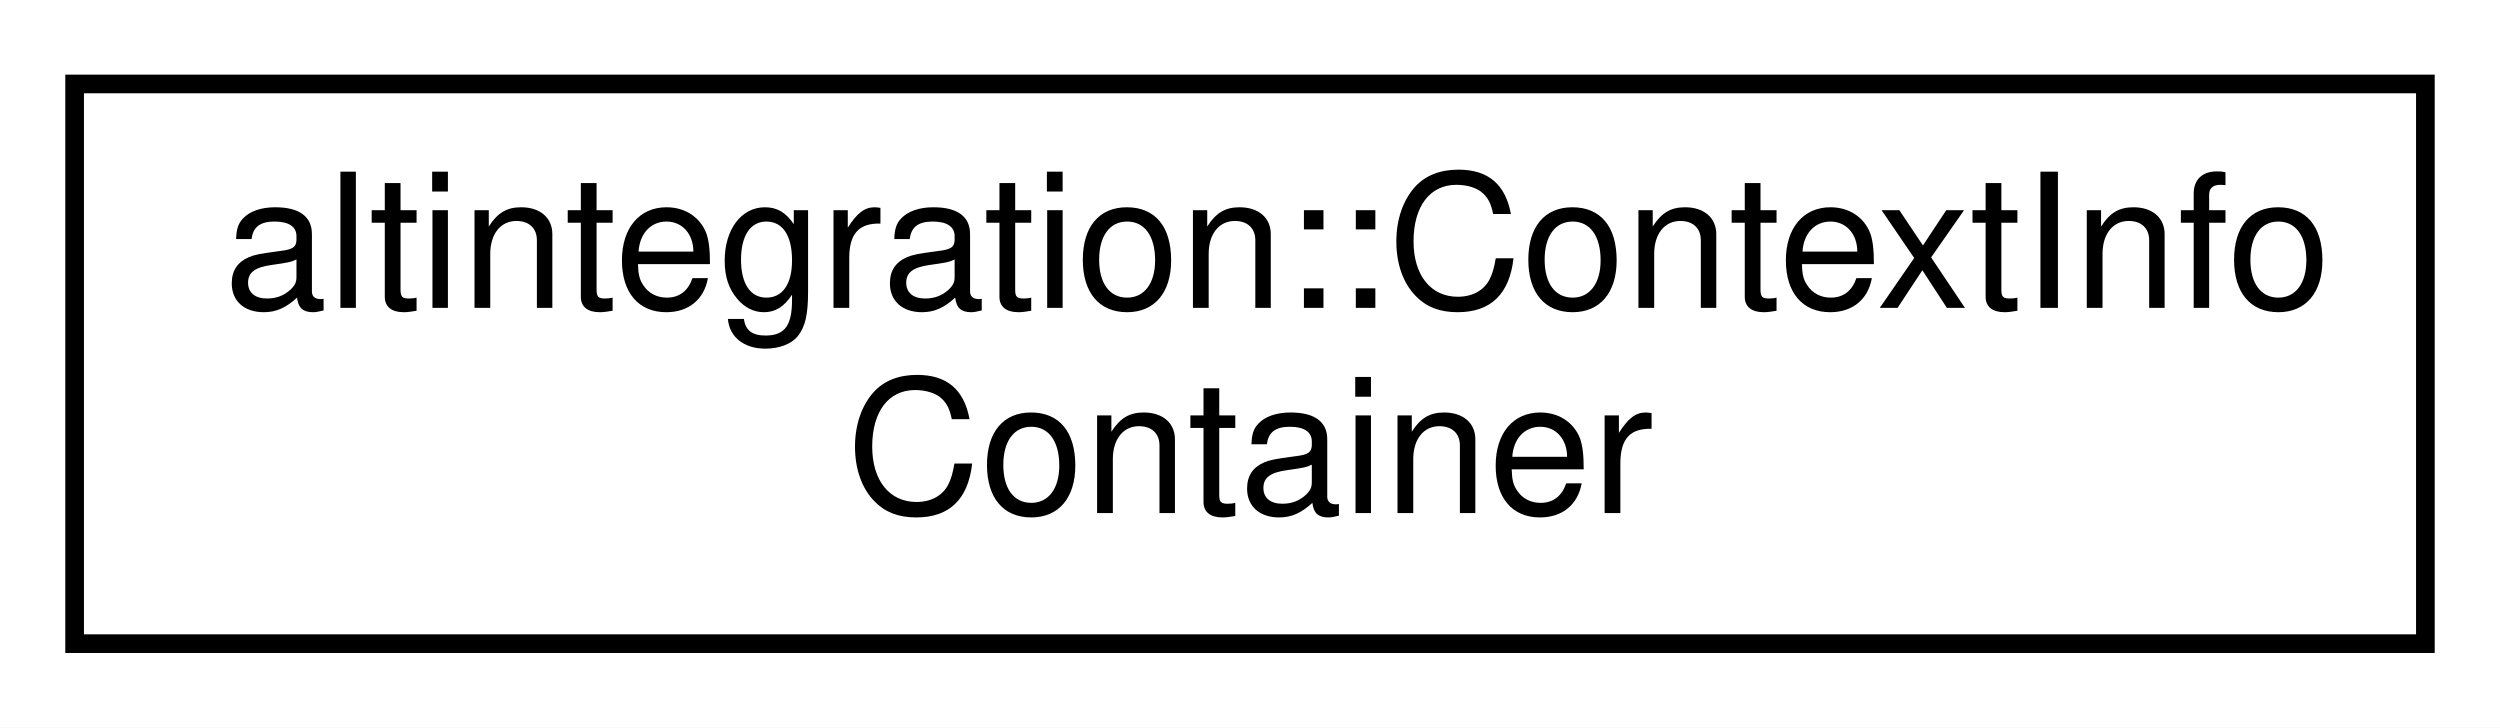
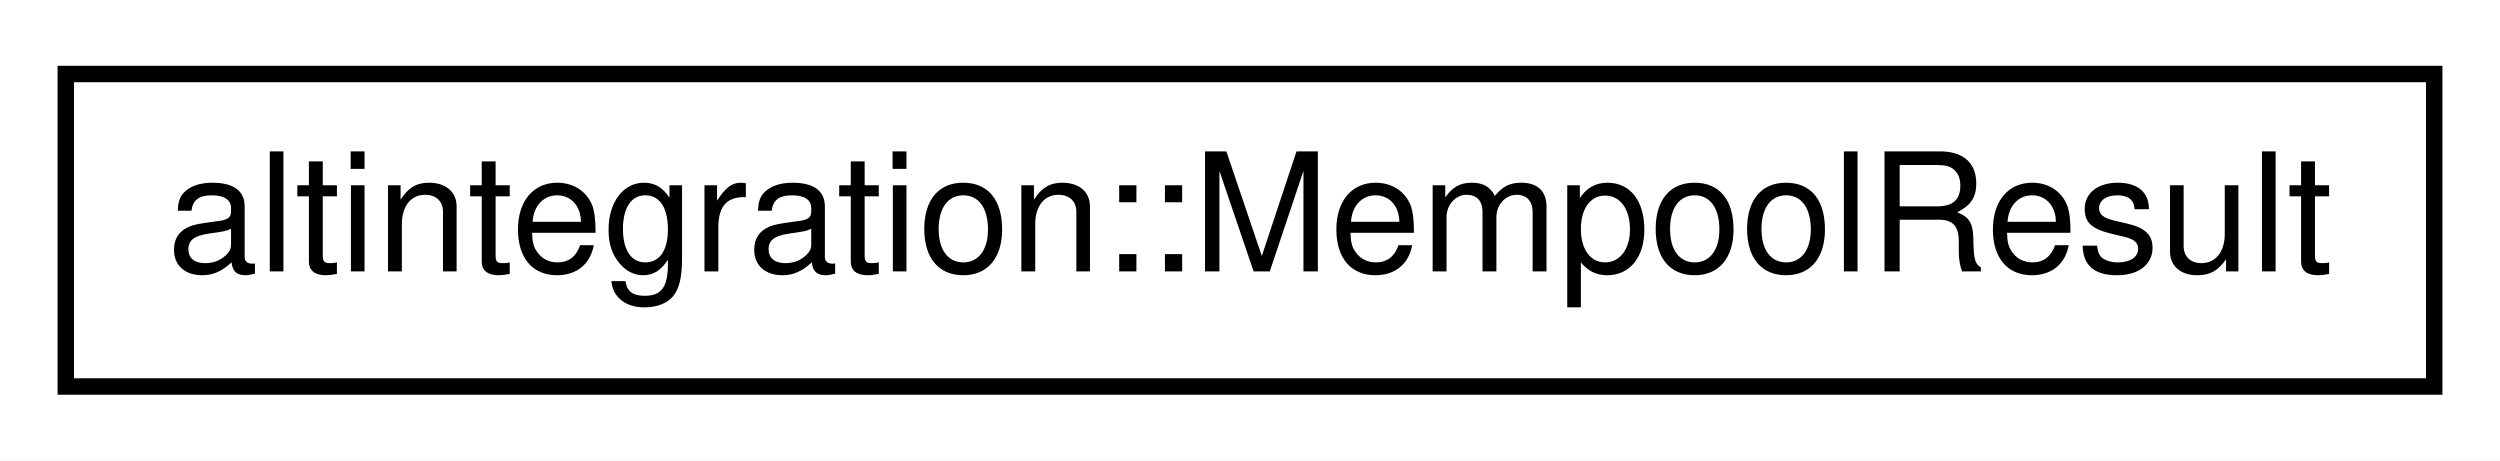
- <svg xmlns="http://www.w3.org/2000/svg" xmlns:xlink="http://www.w3.org/1999/xlink" width="134pt" height="39pt" viewBox="0.00 0.00 134.00 39.00">
-   <g id="graph0" class="graph" transform="scale(1 1) rotate(0) translate(4 35)">
-     <polygon fill="white" stroke="transparent" points="-4,4 -4,-35 130,-35 130,4 -4,4" />
+ <svg xmlns="http://www.w3.org/2000/svg" xmlns:xlink="http://www.w3.org/1999/xlink" width="152pt" height="28pt" viewBox="0.00 0.00 152.00 28.00">
+   <g id="graph0" class="graph" transform="scale(1 1) rotate(0) translate(4 24)">
+     <polygon fill="white" stroke="transparent" points="-4,4 -4,-24 148,-24 148,4 -4,4" />
    <g id="node1" class="node">
      <g id="a_node1">
-         <a xlink:href="structaltintegration_1_1ContextInfoContainer.html" target="_top" xlink:title="Container of context info for endorsed block.">
-           <polygon fill="white" stroke="black" points="0,-0.5 0,-30.5 126,-30.5 126,-0.5 0,-0.5" />
-           <text text-anchor="start" x="8" y="-18.5" font-family="Helvetica,sans-Serif" font-size="10.00">altintegration::ContextInfo</text>
-           <text text-anchor="middle" x="63" y="-7.5" font-family="Helvetica,sans-Serif" font-size="10.00">Container</text>
+         <a xlink:href="namespacealtintegration.html#structaltintegration_1_1MempoolResult" target="_top" xlink:title="An entity which is returned from MemPool on call to submitAll.">
+           <polygon fill="white" stroke="black" points="0,-0.5 0,-19.5 144,-19.5 144,-0.5 0,-0.5" />
+           <text text-anchor="middle" x="72" y="-7.5" font-family="Helvetica,sans-Serif" font-size="10.00">altintegration::MempoolResult</text>
        </a>
      </g>
    </g>
  </g>
</svg>
